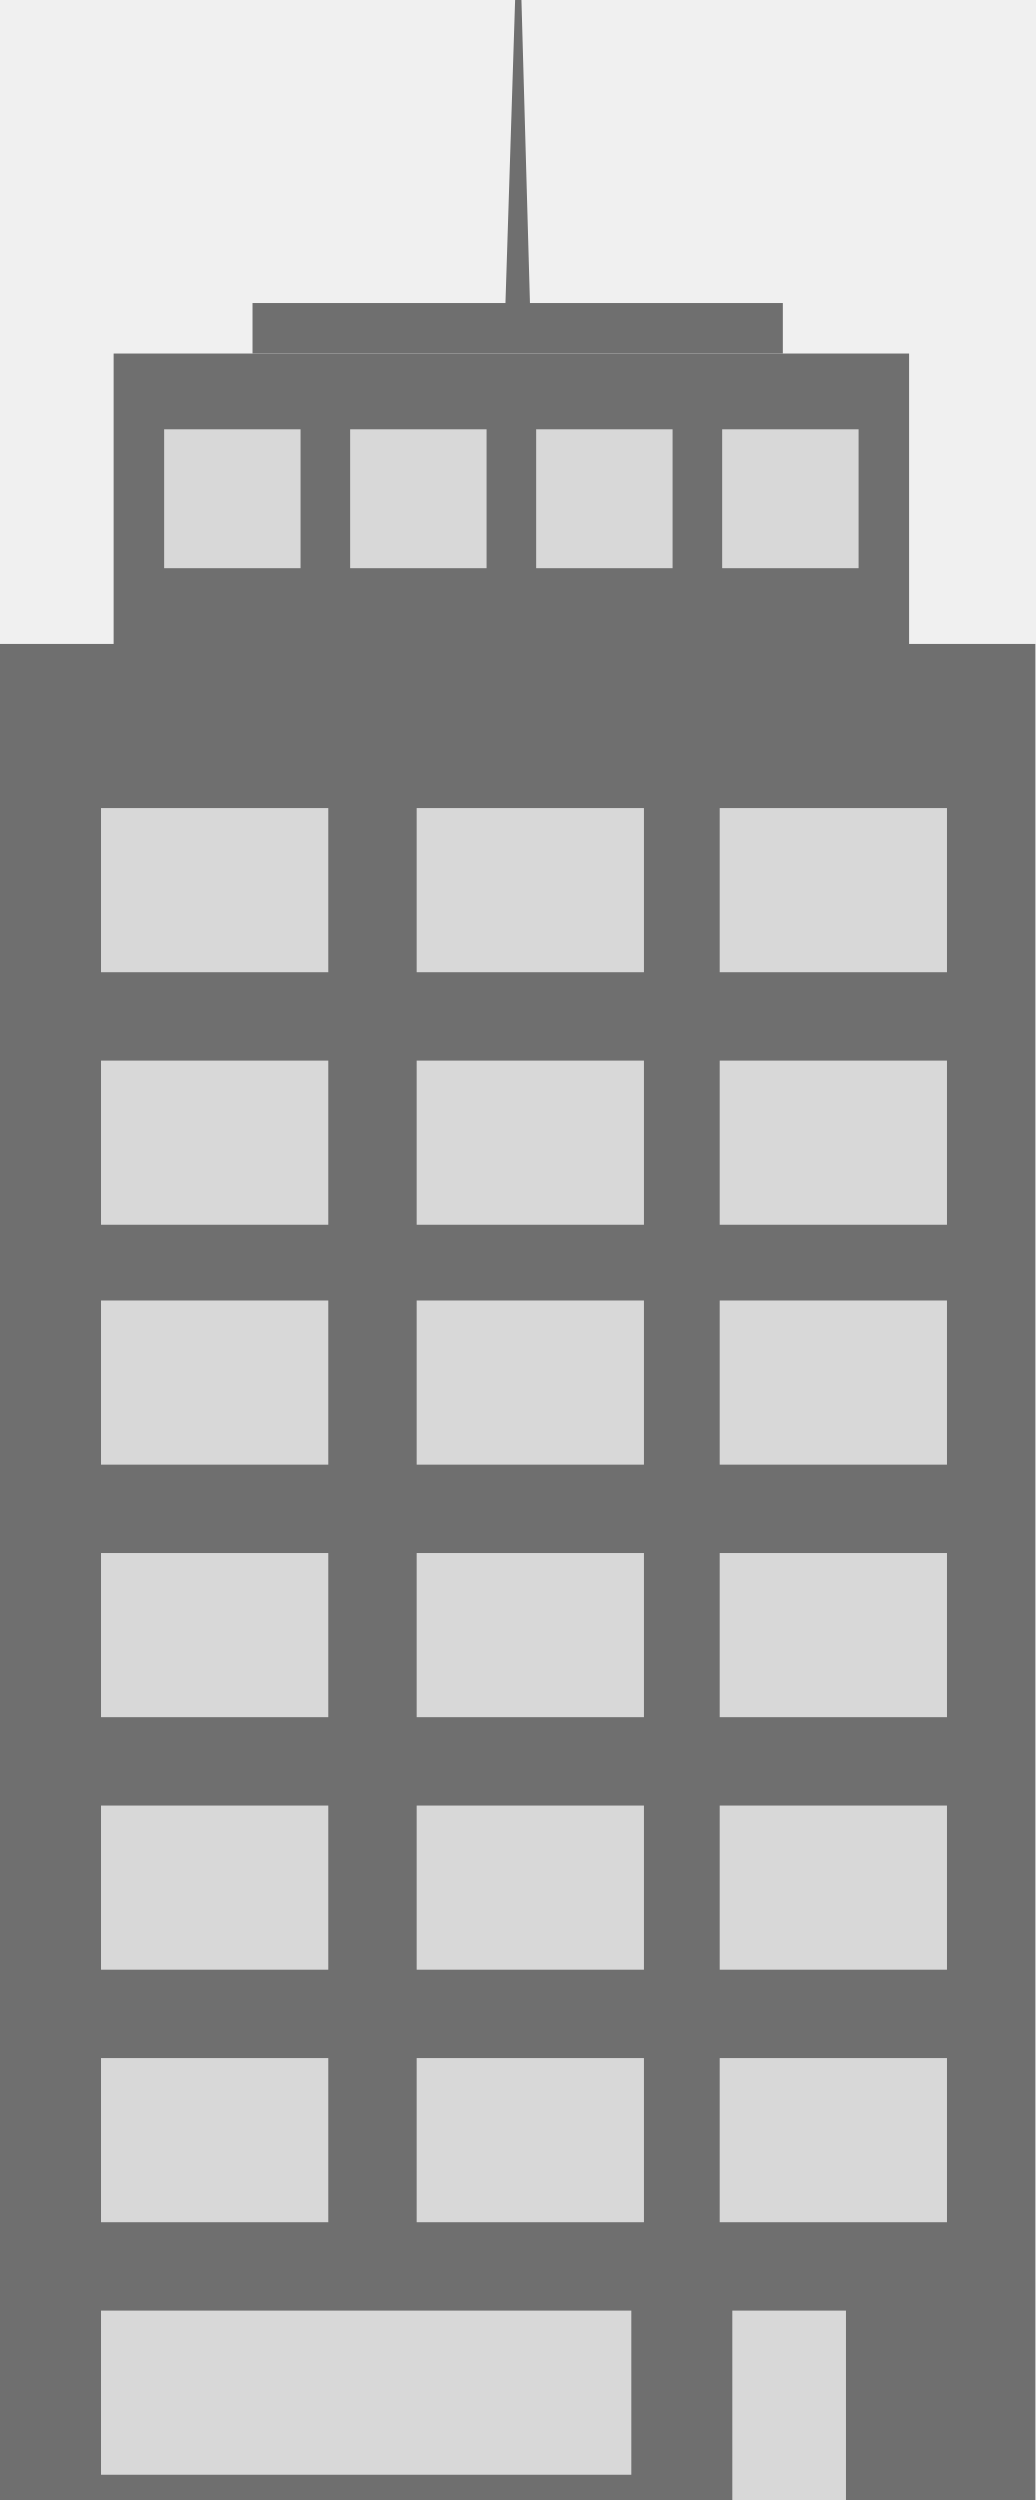
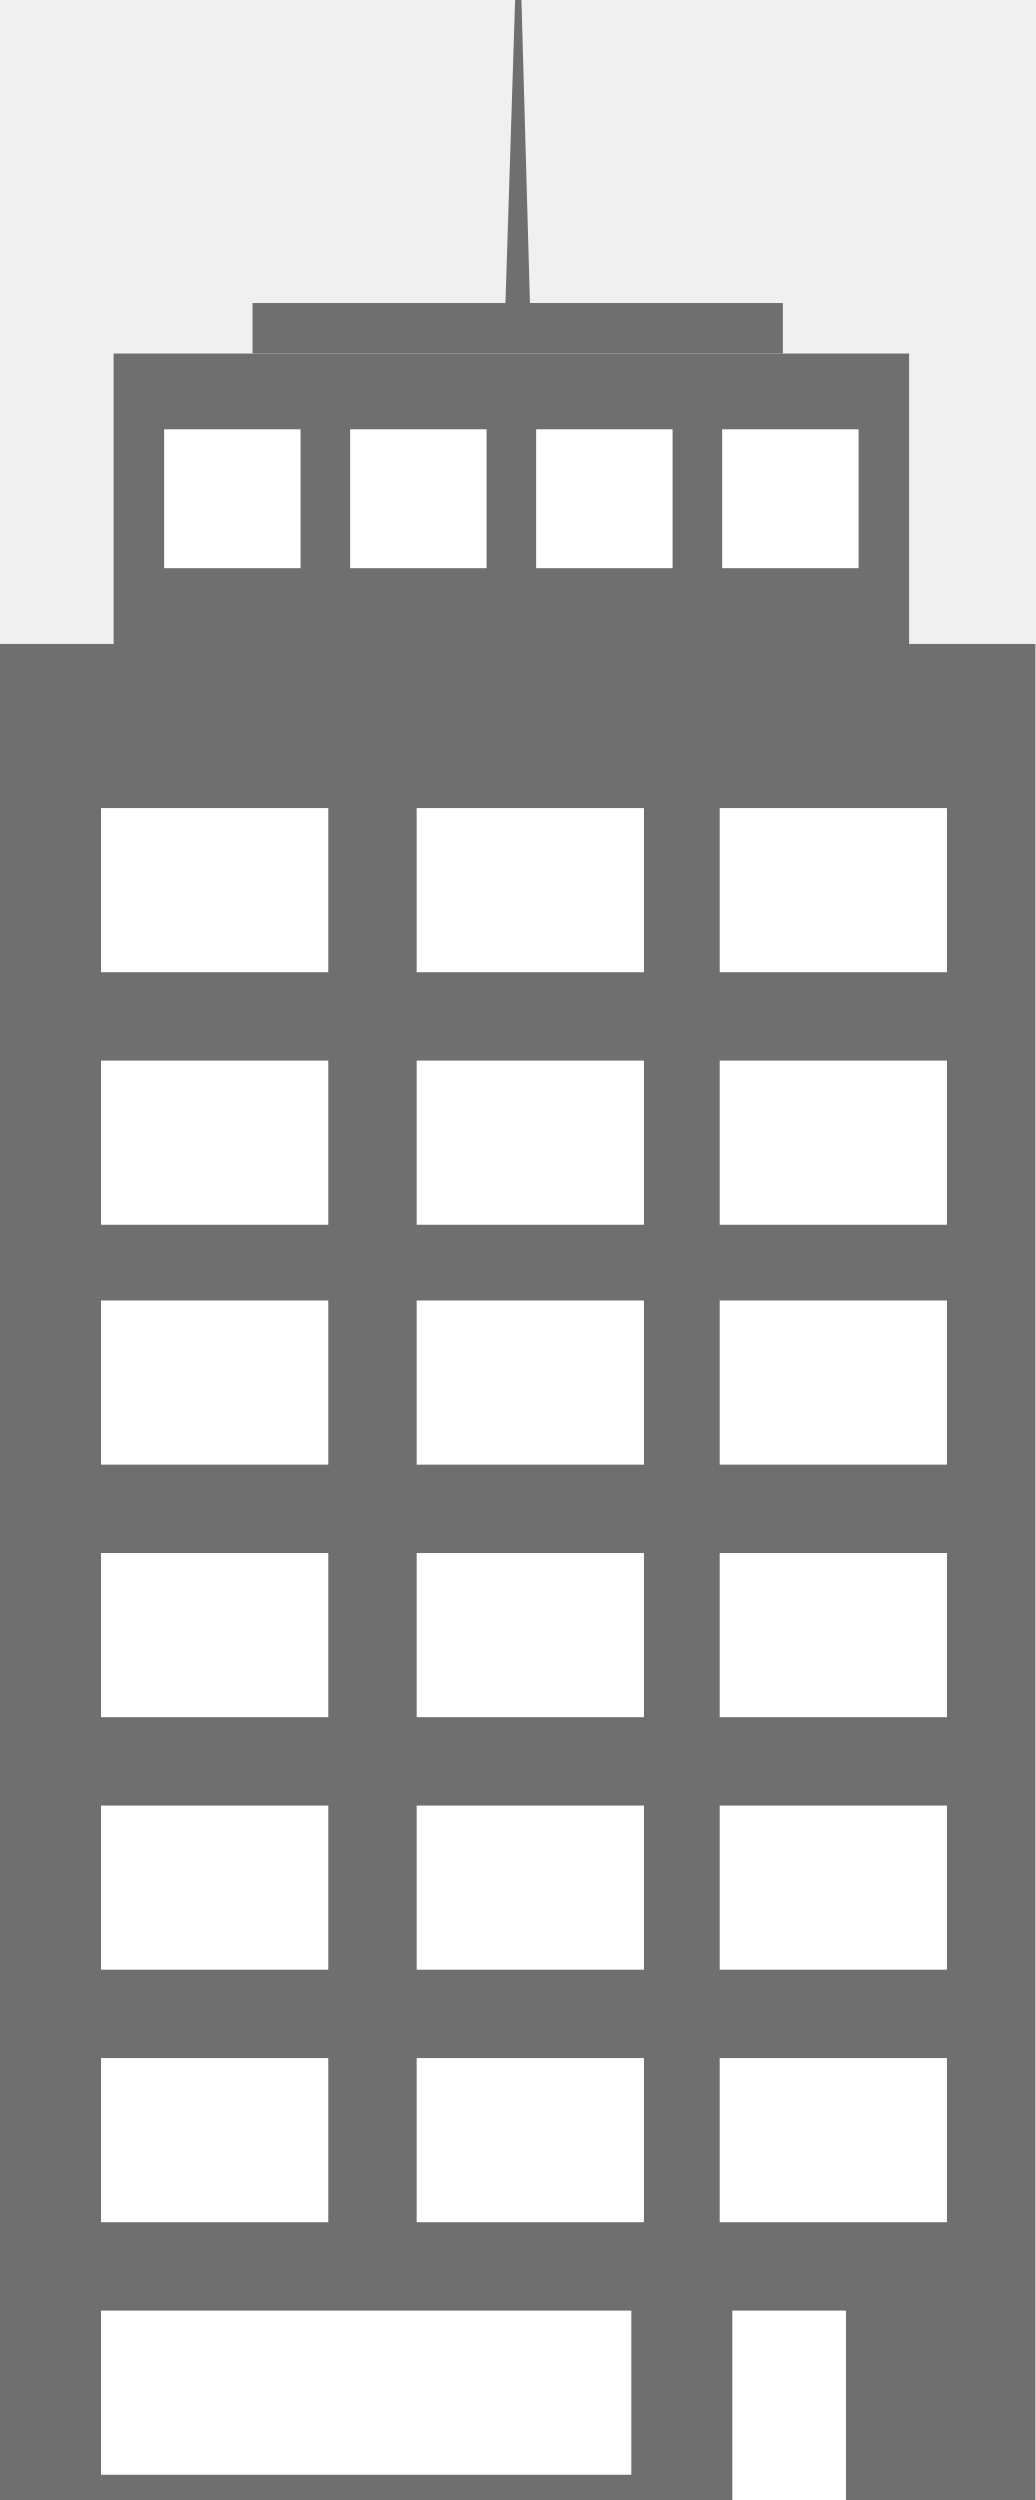
<svg xmlns="http://www.w3.org/2000/svg" width="82px" height="198px" viewBox="0 0 82 198" version="1.1">
  <defs />
  <g id="Page-1" stroke="none" stroke-width="1" fill="none" fill-rule="evenodd">
    <g id="First-page-urbanization-Copy-4" transform="translate(-462, -643)">
      <g id="House-1" transform="translate(462, 643)">
        <rect id="Main-building" fill="#6F6F6F" x="0" y="51" width="82" height="147" />
        <rect id="Penthouse-floor" fill="#6F6F6F" x="9" y="28" width="63" height="25" />
        <rect id="Top-level" fill="#6F6F6F" x="20" y="24" width="42" height="4" />
-         <g id="Group-3" transform="translate(33, 64)" fill="#D8D8D8">
+         <g id="Group-3" transform="translate(33, 64)" fill="#FFFFFF">
          <rect id="Rectangle-11" x="0" y="0" width="18" height="13" />
        </g>
-         <g id="Group-3" transform="translate(57, 64)" fill="#D8D8D8">
+         <g id="Group-3" transform="translate(57, 64)" fill="#FFFFFF">
          <rect id="Rectangle-11" x="0" y="0" width="18" height="13" />
        </g>
-         <g id="Group-3" transform="translate(8, 64)" fill="#D8D8D8">
+         <g id="Group-3" transform="translate(8, 64)" fill="#FFFFFF">
          <rect id="Rectangle-11" x="0" y="0" width="18" height="13" />
        </g>
-         <g id="Group-3" transform="translate(33, 84)" fill="#D8D8D8">
+         <g id="Group-3" transform="translate(33, 84)" fill="#FFFFFF">
          <rect id="Rectangle-11" x="0" y="0" width="18" height="13" />
        </g>
-         <g id="Group-3" transform="translate(57, 84)" fill="#D8D8D8">
+         <g id="Group-3" transform="translate(57, 84)" fill="#FFFFFF">
          <rect id="Rectangle-11" x="0" y="0" width="18" height="13" />
        </g>
-         <g id="Group-3" transform="translate(8, 84)" fill="#D8D8D8">
+         <g id="Group-3" transform="translate(8, 84)" fill="#FFFFFF">
          <rect id="Rectangle-11" x="0" y="0" width="18" height="13" />
        </g>
-         <g id="Group-3" transform="translate(33, 103)" fill="#D8D8D8">
+         <g id="Group-3" transform="translate(33, 103)" fill="#FFFFFF">
          <rect id="Rectangle-11" x="0" y="0" width="18" height="13" />
        </g>
-         <g id="Group-3" transform="translate(57, 103)" fill="#D8D8D8">
+         <g id="Group-3" transform="translate(57, 103)" fill="#FFFFFF">
          <rect id="Rectangle-11" x="0" y="0" width="18" height="13" />
        </g>
-         <g id="Group-3" transform="translate(8, 103)" fill="#D8D8D8">
+         <g id="Group-3" transform="translate(8, 103)" fill="#FFFFFF">
          <rect id="Rectangle-11" x="0" y="0" width="18" height="13" />
        </g>
-         <g id="Group-3" transform="translate(33, 123)" fill="#D8D8D8">
+         <g id="Group-3" transform="translate(33, 123)" fill="#FFFFFF">
          <rect id="Rectangle-11" x="0" y="0" width="18" height="13" />
        </g>
-         <g id="Group-3" transform="translate(57, 123)" fill="#D8D8D8">
+         <g id="Group-3" transform="translate(57, 123)" fill="#FFFFFF">
          <rect id="Rectangle-11" x="0" y="0" width="18" height="13" />
        </g>
-         <g id="Group-3" transform="translate(8, 123)" fill="#D8D8D8">
+         <g id="Group-3" transform="translate(8, 123)" fill="#FFFFFF">
          <rect id="Rectangle-11" x="0" y="0" width="18" height="13" />
        </g>
-         <g id="Group-3" transform="translate(33, 143)" fill="#D8D8D8">
+         <g id="Group-3" transform="translate(33, 143)" fill="#FFFFFF">
          <rect id="Rectangle-11" x="0" y="0" width="18" height="13" />
        </g>
-         <g id="Group-3" transform="translate(57, 143)" fill="#D8D8D8">
+         <g id="Group-3" transform="translate(57, 143)" fill="#FFFFFF">
          <rect id="Rectangle-11" x="0" y="0" width="18" height="13" />
        </g>
-         <g id="Group-3" transform="translate(8, 143)" fill="#D8D8D8">
+         <g id="Group-3" transform="translate(8, 143)" fill="#FFFFFF">
          <rect id="Rectangle-11" x="0" y="0" width="18" height="13" />
        </g>
-         <g id="first-floor-windows" transform="translate(8, 163)" fill="#D8D8D8">
+         <g id="first-floor-windows" transform="translate(8, 163)" fill="#FFFFFF">
          <rect id="Rectangle-11" x="25" y="0" width="18" height="13" />
          <rect id="Rectangle-11" x="49" y="0" width="18" height="13" />
          <rect id="Rectangle-11" x="0" y="0" width="18" height="13" />
        </g>
-         <g id="Floor-lvl-window" transform="translate(8, 183)" fill="#D8D8D8">
+         <g id="Floor-lvl-window" transform="translate(8, 183)" fill="#FFFFFF">
          <rect id="Rectangle-11" x="0" y="0" width="42" height="13" />
        </g>
        <g id="Penthouse-windows" transform="translate(13, 34)">
-           <rect id="Rectangle-12" fill="#D8D8D8" x="0" y="0" width="10.804" height="11" />
-           <rect id="Rectangle-12" fill="#D8D8D8" x="14.732" y="0" width="10.804" height="11" />
-           <rect id="Rectangle-12" fill="#D8D8D8" x="29.464" y="0" width="10.804" height="11" />
-           <rect id="Rectangle-12" fill="#D8D8D8" x="44.196" y="0" width="10.804" height="11" />
+           <rect id="Rectangle-12" fill="#FFFFFF" x="0" y="0" width="10.804" height="11" />
+           <rect id="Rectangle-12" fill="#FFFFFF" x="14.732" y="0" width="10.804" height="11" />
+           <rect id="Rectangle-12" fill="#FFFFFF" x="29.464" y="0" width="10.804" height="11" />
+           <rect id="Rectangle-12" fill="#FFFFFF" x="44.196" y="0" width="10.804" height="11" />
        </g>
        <polygon id="Antenna" fill="#6F6F6F" points="40.797 0 41.298 0 42 25 40 25" />
-         <rect id="Rectangle-14" fill="#D8D8D8" x="58" y="183" width="9" height="15" />
+         <rect id="Rectangle-14" fill="#FFFFFF" x="58" y="183" width="9" height="15" />
      </g>
    </g>
  </g>
</svg>
